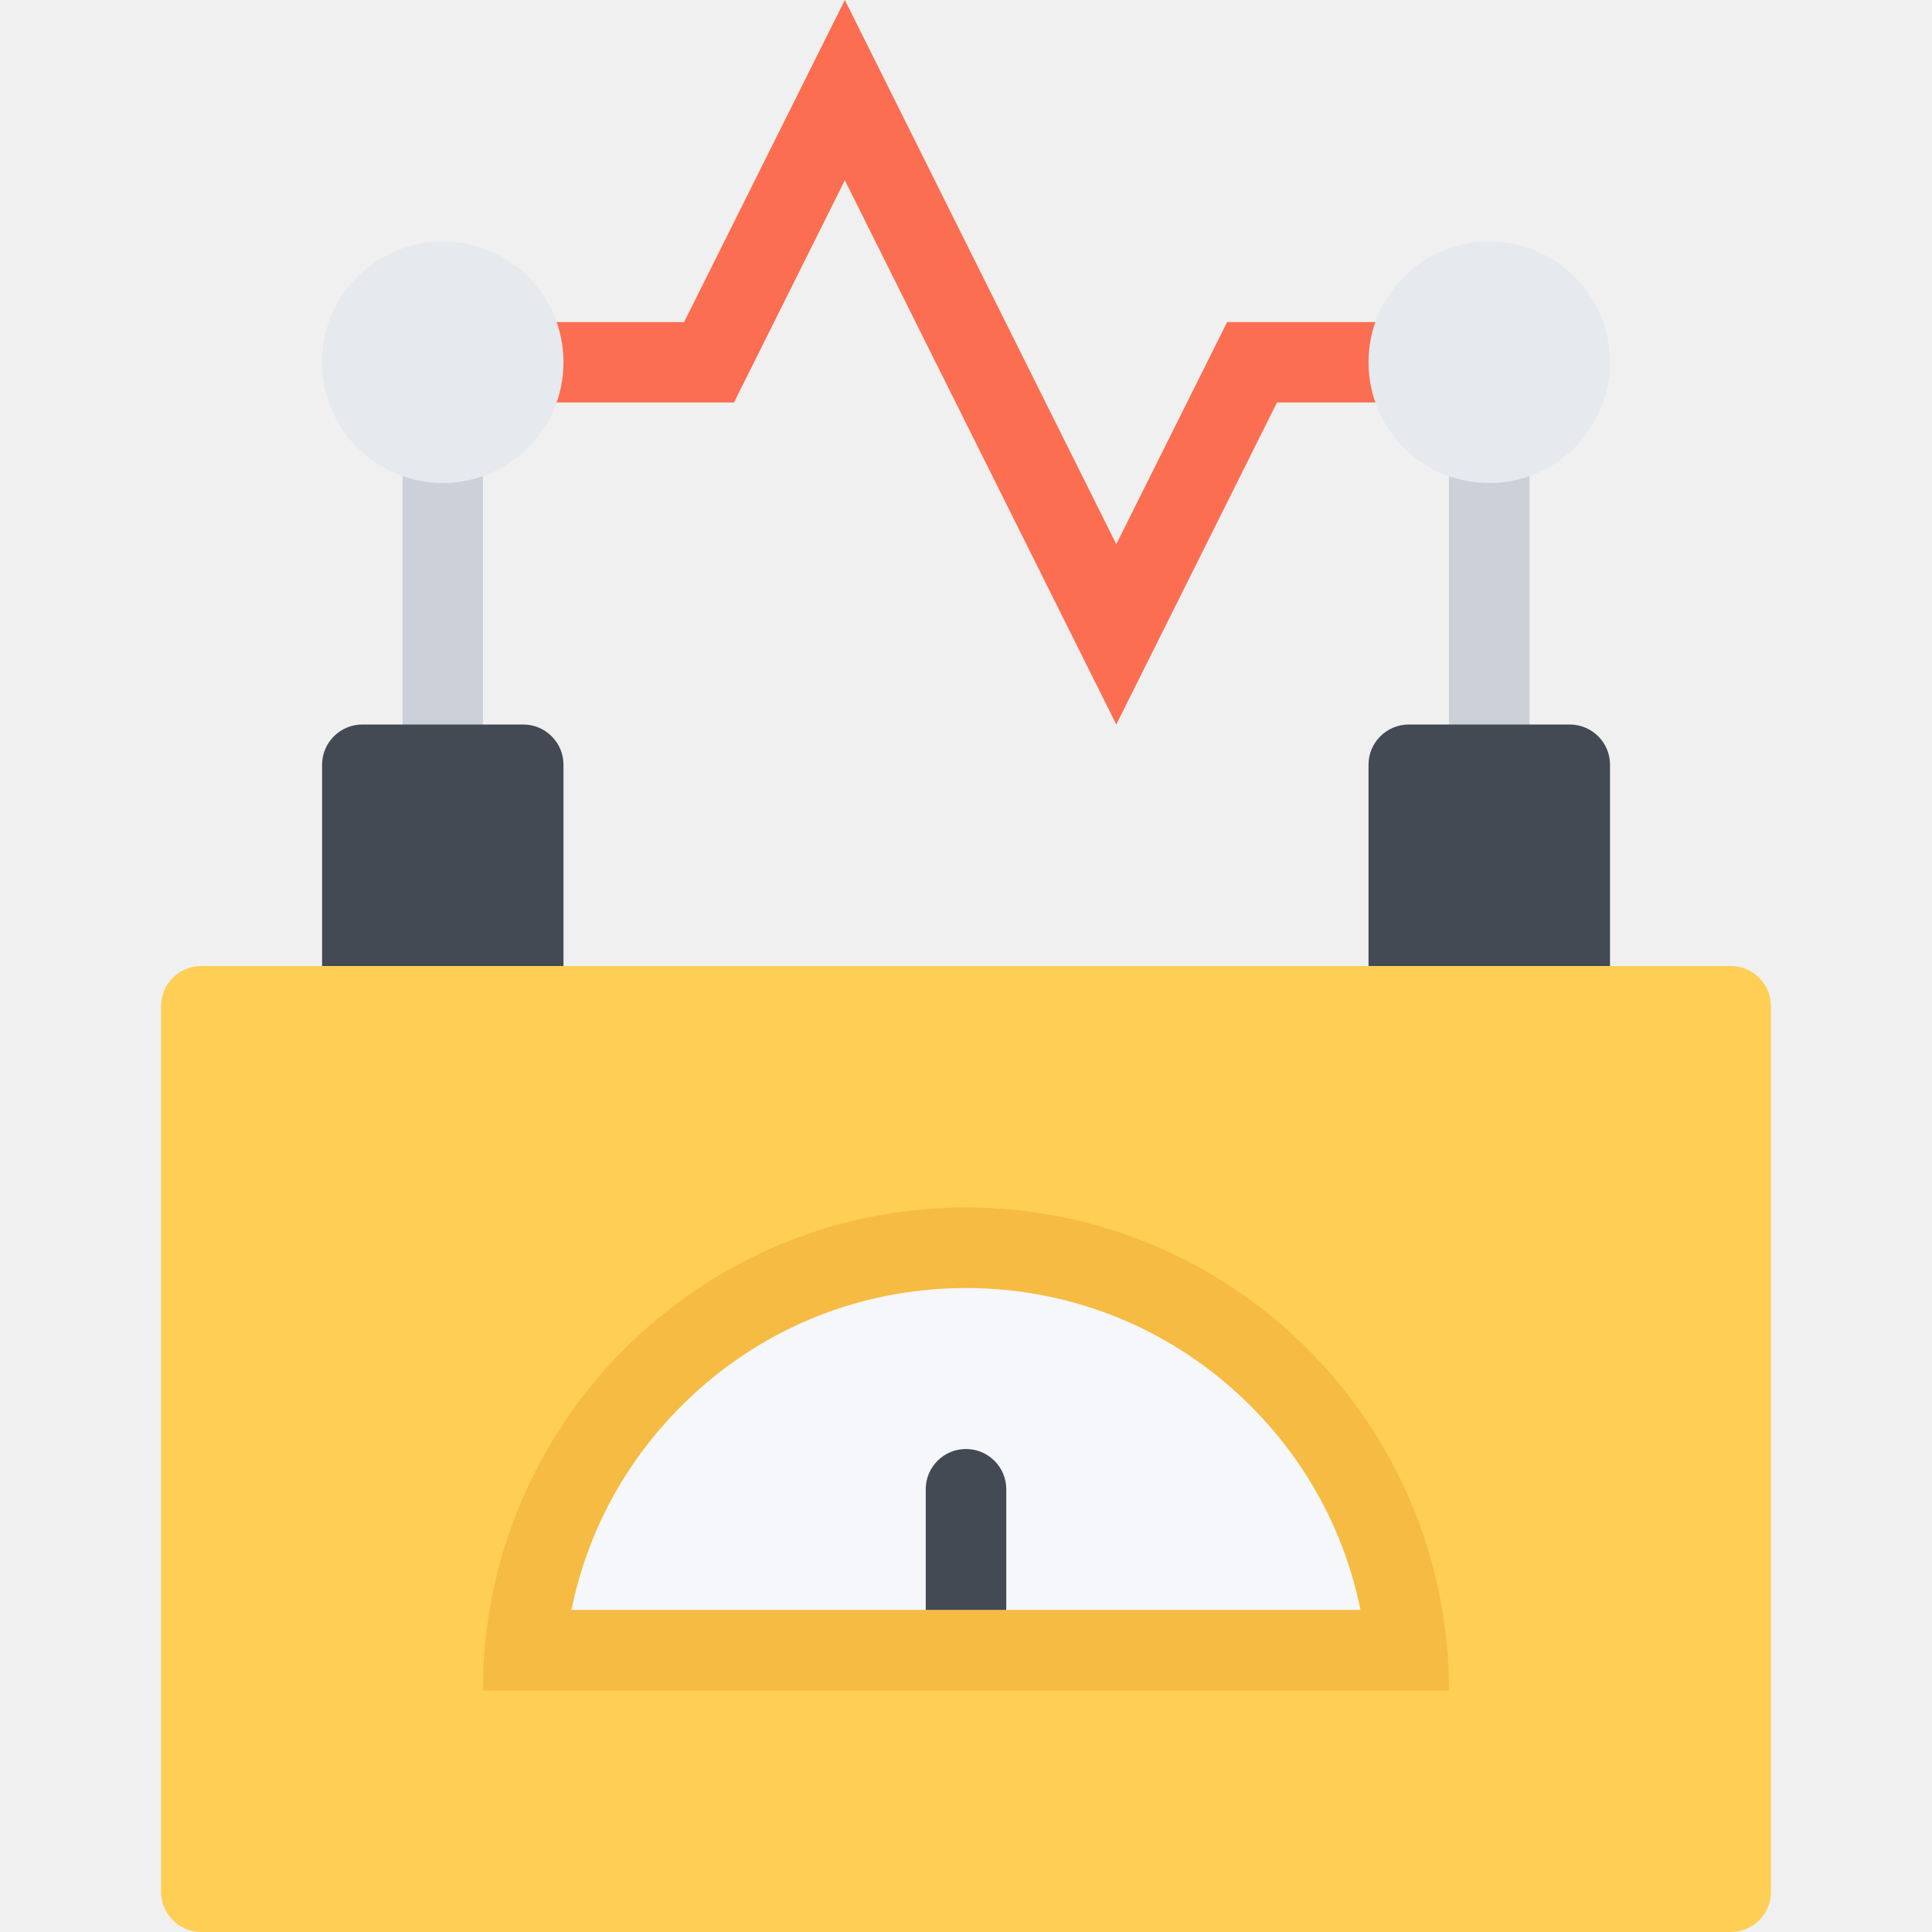
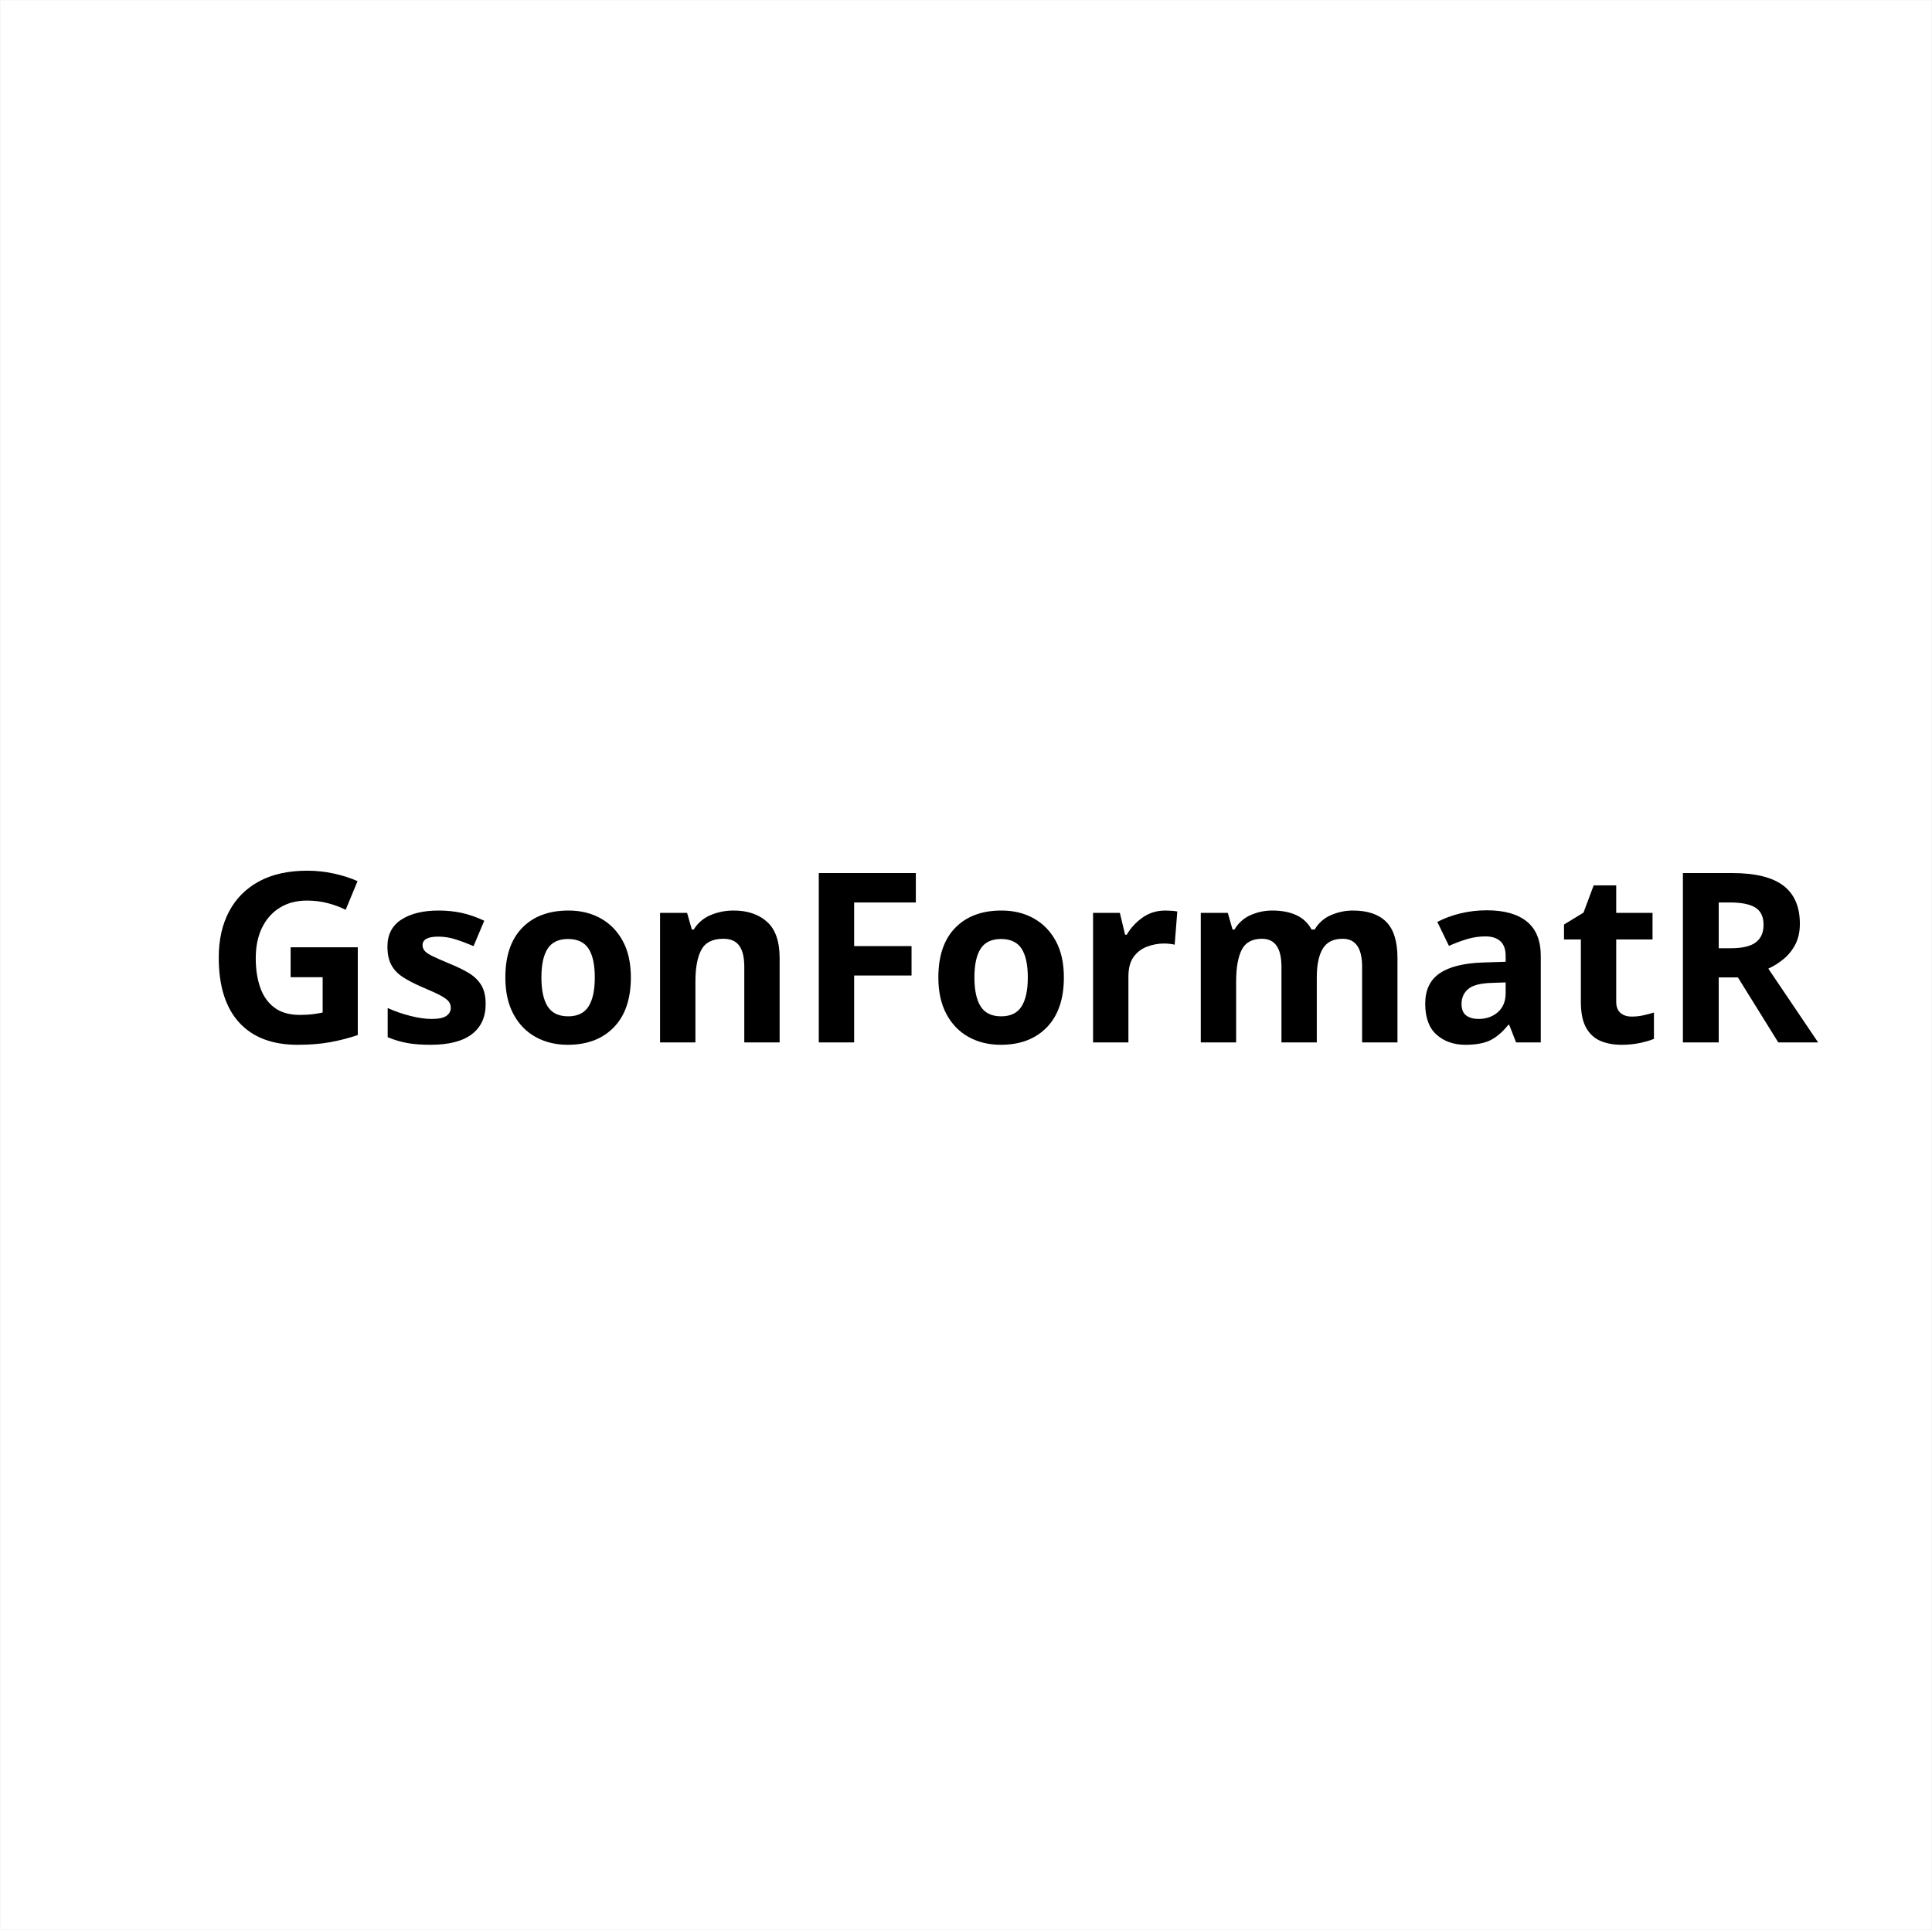
- <svg xmlns="http://www.w3.org/2000/svg" t="1612161789112" class="icon" viewBox="0 0 1024 1024" version="1.1" p-id="2141" width="40" height="40">
+ <svg xmlns="http://www.w3.org/2000/svg" width="1197" height="1196" xml:space="preserve" overflow="hidden">
  <defs>
-     <style type="text/css" />
+     <clipPath id="clip0">
+       <rect x="1006" y="679" width="1197" height="1196" />
+     </clipPath>
  </defs>
-   <path d="M767.968 193.782h42.688v194.906h-42.688zM213.344 193.782h42.624v194.906h-42.624z" fill="#CCD1D9" p-id="2142" />
-   <path d="M843.718 170.688h-193.312l-58.75 117.75L447.782 0l-85.188 170.688H180.282v42.624h208.75l58.75-117.75L591.656 384l85.188-170.688h166.874z" fill="#FC6E51" p-id="2143" />
-   <path d="M853.344 405.312c0-11.75-9.562-21.312-21.376-21.312h-85.25c-11.812 0-21.376 9.562-21.376 21.312V616c0 11.782 9.562 21.312 21.376 21.312h85.25c11.812 0 21.376-9.532 21.376-21.312V405.312z" fill="#434A54" p-id="2144" />
-   <path d="M853.344 192c0 35.344-28.688 64-64 64-35.376 0-64-28.656-64-64s28.624-64 64-64c35.312 0 64 28.656 64 64z" fill="#E6E9ED" p-id="2145" />
-   <path d="M298.656 405.312c0-11.75-9.562-21.312-21.312-21.312H192.032c-11.75 0-21.312 9.562-21.312 21.312V616c0 11.782 9.562 21.312 21.312 21.312h85.312c11.75 0 21.312-9.532 21.312-21.312V405.312z" fill="#434A54" p-id="2146" />
-   <path d="M938.656 533.312c0-11.75-9.562-21.312-21.312-21.312H106.656c-11.75 0-21.312 9.562-21.312 21.312v469.376c0 11.75 9.562 21.312 21.312 21.312h810.688c11.75 0 21.312-9.562 21.312-21.312V533.312z" fill="#FFCE54" p-id="2147" />
-   <path d="M278.282 874.688c10.812-119.438 111.5-213.376 233.688-213.376 122.25 0 222.938 93.938 233.75 213.376H278.282z" fill="#F5F7FA" p-id="2148" />
-   <path d="M511.968 640c-141.376 0-256 114.624-256 256h512c0-141.376-114.562-256-256-256z m-150.812 105.156c40.25-40.282 93.876-62.468 150.812-62.468 57 0 110.562 22.188 150.876 62.468 30.062 30.032 50 67.468 58.25 108.156H302.906c8.188-40.688 28.188-78.124 58.25-108.156z" fill="#F6BB42" p-id="2149" />
-   <path d="M511.968 768c-11.75 0-21.312 9.562-21.312 21.312v64h42.688v-64c0-11.75-9.562-21.312-21.376-21.312z" fill="#434A54" p-id="2150" />
-   <path d="M298.656 192c0 35.344-28.624 64-64 64-35.312 0-64-28.656-64-64s28.688-64 64-64c35.376 0 64 28.656 64 64z" fill="#E6E9ED" p-id="2151" />
+   <g clip-path="url(#clip0)" transform="translate(-1006 -679)">
+     <rect x="1008.5" y="681.5" width="1192" height="1191" stroke="#FFFFFF" stroke-width="4.583" stroke-miterlimit="8" fill="#FFFFFF" />
+     <text font-family="Century Gothic,Century Gothic_MSFontService,sans-serif" font-weight="700" font-size="147" transform="matrix(1 0 0 1 1133 1325)">GsonFormatR</text>
+   </g>
</svg>
